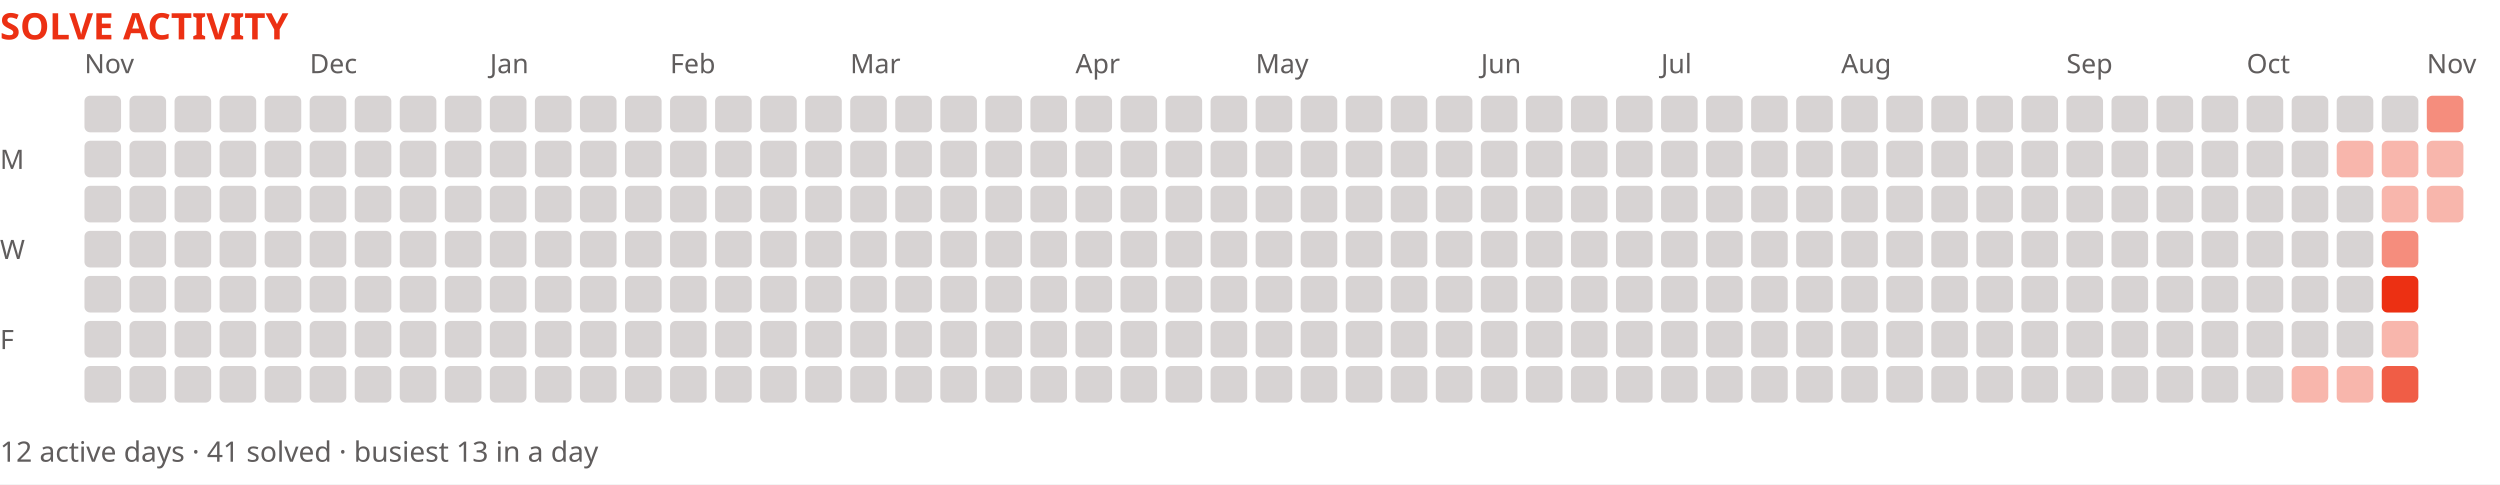
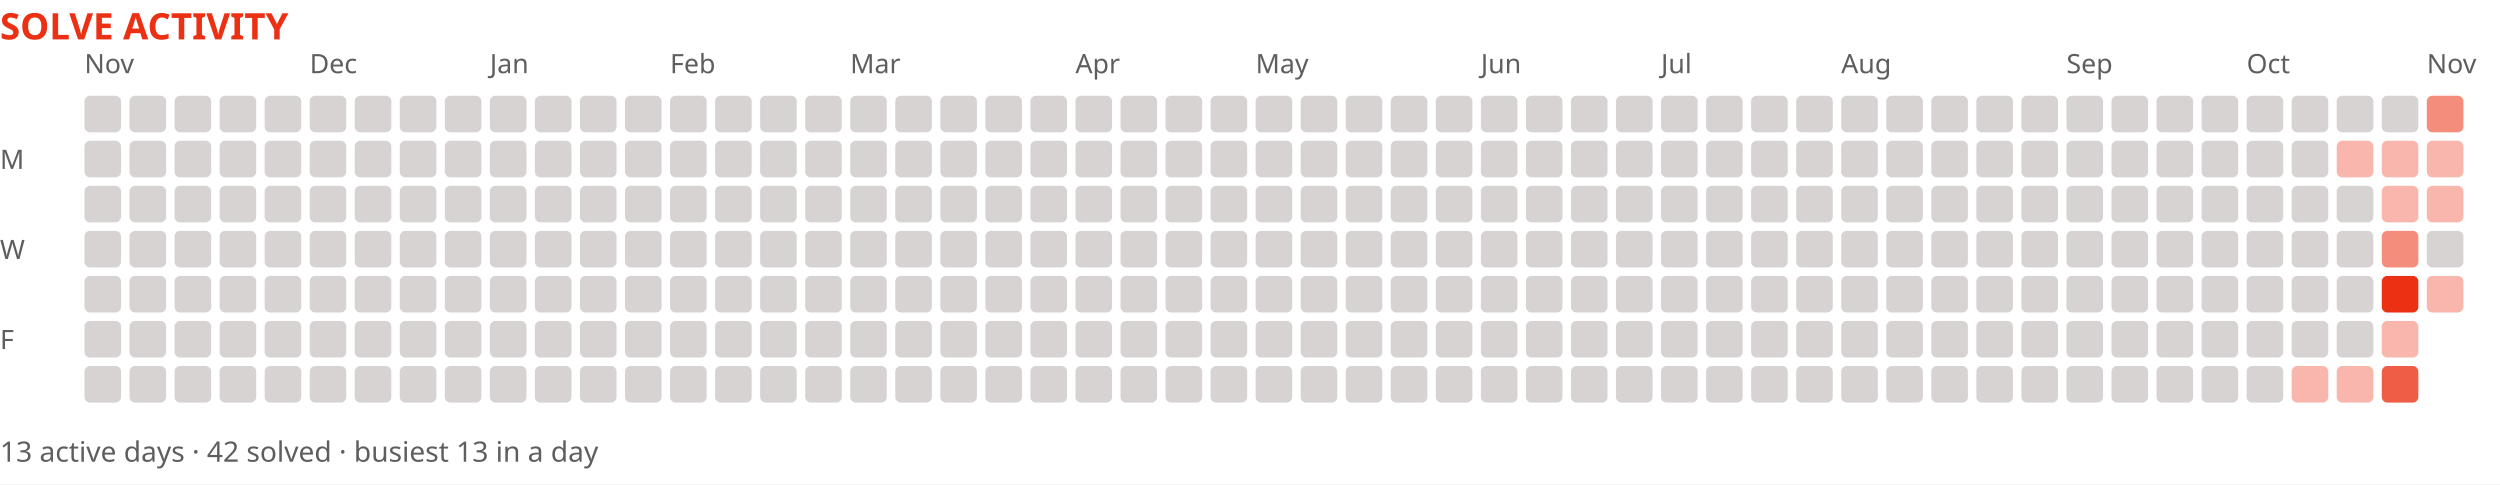
<svg xmlns="http://www.w3.org/2000/svg" width="888" height="172" viewBox="0 0 888 172" role="img" aria-label="Solve activity over the last year">
  <rect width="888" height="172" fill="#ffffff" />
  <text x="0" y="14" font-family="system-ui,sans-serif" font-size="13" font-weight="700" fill="#ec3013">SOLVE ACTIVITY</text>
  <text x="30" y="26" font-family="system-ui,sans-serif" font-size="9.5" fill="#605d5d">Nov</text>
  <text x="110" y="26" font-family="system-ui,sans-serif" font-size="9.5" fill="#605d5d">Dec</text>
  <text x="174" y="26" font-family="system-ui,sans-serif" font-size="9.5" fill="#605d5d">Jan</text>
  <text x="238" y="26" font-family="system-ui,sans-serif" font-size="9.5" fill="#605d5d">Feb</text>
  <text x="302" y="26" font-family="system-ui,sans-serif" font-size="9.5" fill="#605d5d">Mar</text>
  <text x="382" y="26" font-family="system-ui,sans-serif" font-size="9.5" fill="#605d5d">Apr</text>
  <text x="446" y="26" font-family="system-ui,sans-serif" font-size="9.5" fill="#605d5d">May</text>
  <text x="526" y="26" font-family="system-ui,sans-serif" font-size="9.5" fill="#605d5d">Jun</text>
  <text x="590" y="26" font-family="system-ui,sans-serif" font-size="9.5" fill="#605d5d">Jul</text>
  <text x="654" y="26" font-family="system-ui,sans-serif" font-size="9.5" fill="#605d5d">Aug</text>
  <text x="734" y="26" font-family="system-ui,sans-serif" font-size="9.5" fill="#605d5d">Sep</text>
  <text x="798" y="26" font-family="system-ui,sans-serif" font-size="9.5" fill="#605d5d">Oct</text>
  <text x="862" y="26" font-family="system-ui,sans-serif" font-size="9.5" fill="#605d5d">Nov</text>
  <text x="0" y="60" font-family="system-ui,sans-serif" font-size="9.5" fill="#605d5d">M</text>
  <text x="0" y="92" font-family="system-ui,sans-serif" font-size="9.5" fill="#605d5d">W</text>
  <text x="0" y="124" font-family="system-ui,sans-serif" font-size="9.5" fill="#605d5d">F</text>
  <rect x="30" y="34" width="13" height="13" fill="#d7d3d3" rx="2" />
  <rect x="30" y="50" width="13" height="13" fill="#d7d3d3" rx="2" />
  <rect x="30" y="66" width="13" height="13" fill="#d7d3d3" rx="2" />
  <rect x="30" y="82" width="13" height="13" fill="#d7d3d3" rx="2" />
  <rect x="30" y="98" width="13" height="13" fill="#d7d3d3" rx="2" />
  <rect x="30" y="114" width="13" height="13" fill="#d7d3d3" rx="2" />
  <rect x="30" y="130" width="13" height="13" fill="#d7d3d3" rx="2" />
  <rect x="46" y="34" width="13" height="13" fill="#d7d3d3" rx="2" />
  <rect x="46" y="50" width="13" height="13" fill="#d7d3d3" rx="2" />
  <rect x="46" y="66" width="13" height="13" fill="#d7d3d3" rx="2" />
  <rect x="46" y="82" width="13" height="13" fill="#d7d3d3" rx="2" />
  <rect x="46" y="98" width="13" height="13" fill="#d7d3d3" rx="2" />
  <rect x="46" y="114" width="13" height="13" fill="#d7d3d3" rx="2" />
  <rect x="46" y="130" width="13" height="13" fill="#d7d3d3" rx="2" />
  <rect x="62" y="34" width="13" height="13" fill="#d7d3d3" rx="2" />
  <rect x="62" y="50" width="13" height="13" fill="#d7d3d3" rx="2" />
  <rect x="62" y="66" width="13" height="13" fill="#d7d3d3" rx="2" />
  <rect x="62" y="82" width="13" height="13" fill="#d7d3d3" rx="2" />
  <rect x="62" y="98" width="13" height="13" fill="#d7d3d3" rx="2" />
  <rect x="62" y="114" width="13" height="13" fill="#d7d3d3" rx="2" />
  <rect x="62" y="130" width="13" height="13" fill="#d7d3d3" rx="2" />
  <rect x="78" y="34" width="13" height="13" fill="#d7d3d3" rx="2" />
  <rect x="78" y="50" width="13" height="13" fill="#d7d3d3" rx="2" />
  <rect x="78" y="66" width="13" height="13" fill="#d7d3d3" rx="2" />
  <rect x="78" y="82" width="13" height="13" fill="#d7d3d3" rx="2" />
  <rect x="78" y="98" width="13" height="13" fill="#d7d3d3" rx="2" />
  <rect x="78" y="114" width="13" height="13" fill="#d7d3d3" rx="2" />
  <rect x="78" y="130" width="13" height="13" fill="#d7d3d3" rx="2" />
  <rect x="94" y="34" width="13" height="13" fill="#d7d3d3" rx="2" />
  <rect x="94" y="50" width="13" height="13" fill="#d7d3d3" rx="2" />
  <rect x="94" y="66" width="13" height="13" fill="#d7d3d3" rx="2" />
  <rect x="94" y="82" width="13" height="13" fill="#d7d3d3" rx="2" />
  <rect x="94" y="98" width="13" height="13" fill="#d7d3d3" rx="2" />
  <rect x="94" y="114" width="13" height="13" fill="#d7d3d3" rx="2" />
  <rect x="94" y="130" width="13" height="13" fill="#d7d3d3" rx="2" />
  <rect x="110" y="34" width="13" height="13" fill="#d7d3d3" rx="2" />
  <rect x="110" y="50" width="13" height="13" fill="#d7d3d3" rx="2" />
  <rect x="110" y="66" width="13" height="13" fill="#d7d3d3" rx="2" />
  <rect x="110" y="82" width="13" height="13" fill="#d7d3d3" rx="2" />
  <rect x="110" y="98" width="13" height="13" fill="#d7d3d3" rx="2" />
  <rect x="110" y="114" width="13" height="13" fill="#d7d3d3" rx="2" />
  <rect x="110" y="130" width="13" height="13" fill="#d7d3d3" rx="2" />
  <rect x="126" y="34" width="13" height="13" fill="#d7d3d3" rx="2" />
  <rect x="126" y="50" width="13" height="13" fill="#d7d3d3" rx="2" />
  <rect x="126" y="66" width="13" height="13" fill="#d7d3d3" rx="2" />
  <rect x="126" y="82" width="13" height="13" fill="#d7d3d3" rx="2" />
  <rect x="126" y="98" width="13" height="13" fill="#d7d3d3" rx="2" />
  <rect x="126" y="114" width="13" height="13" fill="#d7d3d3" rx="2" />
  <rect x="126" y="130" width="13" height="13" fill="#d7d3d3" rx="2" />
  <rect x="142" y="34" width="13" height="13" fill="#d7d3d3" rx="2" />
  <rect x="142" y="50" width="13" height="13" fill="#d7d3d3" rx="2" />
  <rect x="142" y="66" width="13" height="13" fill="#d7d3d3" rx="2" />
  <rect x="142" y="82" width="13" height="13" fill="#d7d3d3" rx="2" />
  <rect x="142" y="98" width="13" height="13" fill="#d7d3d3" rx="2" />
  <rect x="142" y="114" width="13" height="13" fill="#d7d3d3" rx="2" />
  <rect x="142" y="130" width="13" height="13" fill="#d7d3d3" rx="2" />
  <rect x="158" y="34" width="13" height="13" fill="#d7d3d3" rx="2" />
  <rect x="158" y="50" width="13" height="13" fill="#d7d3d3" rx="2" />
  <rect x="158" y="66" width="13" height="13" fill="#d7d3d3" rx="2" />
  <rect x="158" y="82" width="13" height="13" fill="#d7d3d3" rx="2" />
  <rect x="158" y="98" width="13" height="13" fill="#d7d3d3" rx="2" />
  <rect x="158" y="114" width="13" height="13" fill="#d7d3d3" rx="2" />
  <rect x="158" y="130" width="13" height="13" fill="#d7d3d3" rx="2" />
  <rect x="174" y="34" width="13" height="13" fill="#d7d3d3" rx="2" />
  <rect x="174" y="50" width="13" height="13" fill="#d7d3d3" rx="2" />
  <rect x="174" y="66" width="13" height="13" fill="#d7d3d3" rx="2" />
  <rect x="174" y="82" width="13" height="13" fill="#d7d3d3" rx="2" />
  <rect x="174" y="98" width="13" height="13" fill="#d7d3d3" rx="2" />
  <rect x="174" y="114" width="13" height="13" fill="#d7d3d3" rx="2" />
  <rect x="174" y="130" width="13" height="13" fill="#d7d3d3" rx="2" />
  <rect x="190" y="34" width="13" height="13" fill="#d7d3d3" rx="2" />
  <rect x="190" y="50" width="13" height="13" fill="#d7d3d3" rx="2" />
  <rect x="190" y="66" width="13" height="13" fill="#d7d3d3" rx="2" />
  <rect x="190" y="82" width="13" height="13" fill="#d7d3d3" rx="2" />
  <rect x="190" y="98" width="13" height="13" fill="#d7d3d3" rx="2" />
  <rect x="190" y="114" width="13" height="13" fill="#d7d3d3" rx="2" />
  <rect x="190" y="130" width="13" height="13" fill="#d7d3d3" rx="2" />
  <rect x="206" y="34" width="13" height="13" fill="#d7d3d3" rx="2" />
  <rect x="206" y="50" width="13" height="13" fill="#d7d3d3" rx="2" />
  <rect x="206" y="66" width="13" height="13" fill="#d7d3d3" rx="2" />
  <rect x="206" y="82" width="13" height="13" fill="#d7d3d3" rx="2" />
  <rect x="206" y="98" width="13" height="13" fill="#d7d3d3" rx="2" />
  <rect x="206" y="114" width="13" height="13" fill="#d7d3d3" rx="2" />
  <rect x="206" y="130" width="13" height="13" fill="#d7d3d3" rx="2" />
  <rect x="222" y="34" width="13" height="13" fill="#d7d3d3" rx="2" />
  <rect x="222" y="50" width="13" height="13" fill="#d7d3d3" rx="2" />
  <rect x="222" y="66" width="13" height="13" fill="#d7d3d3" rx="2" />
  <rect x="222" y="82" width="13" height="13" fill="#d7d3d3" rx="2" />
  <rect x="222" y="98" width="13" height="13" fill="#d7d3d3" rx="2" />
  <rect x="222" y="114" width="13" height="13" fill="#d7d3d3" rx="2" />
  <rect x="222" y="130" width="13" height="13" fill="#d7d3d3" rx="2" />
  <rect x="238" y="34" width="13" height="13" fill="#d7d3d3" rx="2" />
  <rect x="238" y="50" width="13" height="13" fill="#d7d3d3" rx="2" />
  <rect x="238" y="66" width="13" height="13" fill="#d7d3d3" rx="2" />
  <rect x="238" y="82" width="13" height="13" fill="#d7d3d3" rx="2" />
  <rect x="238" y="98" width="13" height="13" fill="#d7d3d3" rx="2" />
  <rect x="238" y="114" width="13" height="13" fill="#d7d3d3" rx="2" />
  <rect x="238" y="130" width="13" height="13" fill="#d7d3d3" rx="2" />
  <rect x="254" y="34" width="13" height="13" fill="#d7d3d3" rx="2" />
  <rect x="254" y="50" width="13" height="13" fill="#d7d3d3" rx="2" />
  <rect x="254" y="66" width="13" height="13" fill="#d7d3d3" rx="2" />
  <rect x="254" y="82" width="13" height="13" fill="#d7d3d3" rx="2" />
  <rect x="254" y="98" width="13" height="13" fill="#d7d3d3" rx="2" />
  <rect x="254" y="114" width="13" height="13" fill="#d7d3d3" rx="2" />
  <rect x="254" y="130" width="13" height="13" fill="#d7d3d3" rx="2" />
  <rect x="270" y="34" width="13" height="13" fill="#d7d3d3" rx="2" />
  <rect x="270" y="50" width="13" height="13" fill="#d7d3d3" rx="2" />
  <rect x="270" y="66" width="13" height="13" fill="#d7d3d3" rx="2" />
  <rect x="270" y="82" width="13" height="13" fill="#d7d3d3" rx="2" />
  <rect x="270" y="98" width="13" height="13" fill="#d7d3d3" rx="2" />
  <rect x="270" y="114" width="13" height="13" fill="#d7d3d3" rx="2" />
  <rect x="270" y="130" width="13" height="13" fill="#d7d3d3" rx="2" />
  <rect x="286" y="34" width="13" height="13" fill="#d7d3d3" rx="2" />
  <rect x="286" y="50" width="13" height="13" fill="#d7d3d3" rx="2" />
  <rect x="286" y="66" width="13" height="13" fill="#d7d3d3" rx="2" />
  <rect x="286" y="82" width="13" height="13" fill="#d7d3d3" rx="2" />
  <rect x="286" y="98" width="13" height="13" fill="#d7d3d3" rx="2" />
  <rect x="286" y="114" width="13" height="13" fill="#d7d3d3" rx="2" />
  <rect x="286" y="130" width="13" height="13" fill="#d7d3d3" rx="2" />
  <rect x="302" y="34" width="13" height="13" fill="#d7d3d3" rx="2" />
  <rect x="302" y="50" width="13" height="13" fill="#d7d3d3" rx="2" />
  <rect x="302" y="66" width="13" height="13" fill="#d7d3d3" rx="2" />
  <rect x="302" y="82" width="13" height="13" fill="#d7d3d3" rx="2" />
  <rect x="302" y="98" width="13" height="13" fill="#d7d3d3" rx="2" />
  <rect x="302" y="114" width="13" height="13" fill="#d7d3d3" rx="2" />
  <rect x="302" y="130" width="13" height="13" fill="#d7d3d3" rx="2" />
  <rect x="318" y="34" width="13" height="13" fill="#d7d3d3" rx="2" />
  <rect x="318" y="50" width="13" height="13" fill="#d7d3d3" rx="2" />
  <rect x="318" y="66" width="13" height="13" fill="#d7d3d3" rx="2" />
  <rect x="318" y="82" width="13" height="13" fill="#d7d3d3" rx="2" />
  <rect x="318" y="98" width="13" height="13" fill="#d7d3d3" rx="2" />
  <rect x="318" y="114" width="13" height="13" fill="#d7d3d3" rx="2" />
  <rect x="318" y="130" width="13" height="13" fill="#d7d3d3" rx="2" />
  <rect x="334" y="34" width="13" height="13" fill="#d7d3d3" rx="2" />
  <rect x="334" y="50" width="13" height="13" fill="#d7d3d3" rx="2" />
  <rect x="334" y="66" width="13" height="13" fill="#d7d3d3" rx="2" />
  <rect x="334" y="82" width="13" height="13" fill="#d7d3d3" rx="2" />
  <rect x="334" y="98" width="13" height="13" fill="#d7d3d3" rx="2" />
  <rect x="334" y="114" width="13" height="13" fill="#d7d3d3" rx="2" />
  <rect x="334" y="130" width="13" height="13" fill="#d7d3d3" rx="2" />
  <rect x="350" y="34" width="13" height="13" fill="#d7d3d3" rx="2" />
  <rect x="350" y="50" width="13" height="13" fill="#d7d3d3" rx="2" />
  <rect x="350" y="66" width="13" height="13" fill="#d7d3d3" rx="2" />
  <rect x="350" y="82" width="13" height="13" fill="#d7d3d3" rx="2" />
  <rect x="350" y="98" width="13" height="13" fill="#d7d3d3" rx="2" />
  <rect x="350" y="114" width="13" height="13" fill="#d7d3d3" rx="2" />
  <rect x="350" y="130" width="13" height="13" fill="#d7d3d3" rx="2" />
  <rect x="366" y="34" width="13" height="13" fill="#d7d3d3" rx="2" />
  <rect x="366" y="50" width="13" height="13" fill="#d7d3d3" rx="2" />
  <rect x="366" y="66" width="13" height="13" fill="#d7d3d3" rx="2" />
  <rect x="366" y="82" width="13" height="13" fill="#d7d3d3" rx="2" />
  <rect x="366" y="98" width="13" height="13" fill="#d7d3d3" rx="2" />
  <rect x="366" y="114" width="13" height="13" fill="#d7d3d3" rx="2" />
  <rect x="366" y="130" width="13" height="13" fill="#d7d3d3" rx="2" />
  <rect x="382" y="34" width="13" height="13" fill="#d7d3d3" rx="2" />
  <rect x="382" y="50" width="13" height="13" fill="#d7d3d3" rx="2" />
  <rect x="382" y="66" width="13" height="13" fill="#d7d3d3" rx="2" />
  <rect x="382" y="82" width="13" height="13" fill="#d7d3d3" rx="2" />
  <rect x="382" y="98" width="13" height="13" fill="#d7d3d3" rx="2" />
  <rect x="382" y="114" width="13" height="13" fill="#d7d3d3" rx="2" />
  <rect x="382" y="130" width="13" height="13" fill="#d7d3d3" rx="2" />
  <rect x="398" y="34" width="13" height="13" fill="#d7d3d3" rx="2" />
  <rect x="398" y="50" width="13" height="13" fill="#d7d3d3" rx="2" />
  <rect x="398" y="66" width="13" height="13" fill="#d7d3d3" rx="2" />
  <rect x="398" y="82" width="13" height="13" fill="#d7d3d3" rx="2" />
  <rect x="398" y="98" width="13" height="13" fill="#d7d3d3" rx="2" />
  <rect x="398" y="114" width="13" height="13" fill="#d7d3d3" rx="2" />
  <rect x="398" y="130" width="13" height="13" fill="#d7d3d3" rx="2" />
  <rect x="414" y="34" width="13" height="13" fill="#d7d3d3" rx="2" />
  <rect x="414" y="50" width="13" height="13" fill="#d7d3d3" rx="2" />
  <rect x="414" y="66" width="13" height="13" fill="#d7d3d3" rx="2" />
  <rect x="414" y="82" width="13" height="13" fill="#d7d3d3" rx="2" />
  <rect x="414" y="98" width="13" height="13" fill="#d7d3d3" rx="2" />
  <rect x="414" y="114" width="13" height="13" fill="#d7d3d3" rx="2" />
  <rect x="414" y="130" width="13" height="13" fill="#d7d3d3" rx="2" />
  <rect x="430" y="34" width="13" height="13" fill="#d7d3d3" rx="2" />
  <rect x="430" y="50" width="13" height="13" fill="#d7d3d3" rx="2" />
  <rect x="430" y="66" width="13" height="13" fill="#d7d3d3" rx="2" />
  <rect x="430" y="82" width="13" height="13" fill="#d7d3d3" rx="2" />
  <rect x="430" y="98" width="13" height="13" fill="#d7d3d3" rx="2" />
  <rect x="430" y="114" width="13" height="13" fill="#d7d3d3" rx="2" />
  <rect x="430" y="130" width="13" height="13" fill="#d7d3d3" rx="2" />
  <rect x="446" y="34" width="13" height="13" fill="#d7d3d3" rx="2" />
  <rect x="446" y="50" width="13" height="13" fill="#d7d3d3" rx="2" />
  <rect x="446" y="66" width="13" height="13" fill="#d7d3d3" rx="2" />
  <rect x="446" y="82" width="13" height="13" fill="#d7d3d3" rx="2" />
  <rect x="446" y="98" width="13" height="13" fill="#d7d3d3" rx="2" />
  <rect x="446" y="114" width="13" height="13" fill="#d7d3d3" rx="2" />
  <rect x="446" y="130" width="13" height="13" fill="#d7d3d3" rx="2" />
  <rect x="462" y="34" width="13" height="13" fill="#d7d3d3" rx="2" />
  <rect x="462" y="50" width="13" height="13" fill="#d7d3d3" rx="2" />
  <rect x="462" y="66" width="13" height="13" fill="#d7d3d3" rx="2" />
  <rect x="462" y="82" width="13" height="13" fill="#d7d3d3" rx="2" />
  <rect x="462" y="98" width="13" height="13" fill="#d7d3d3" rx="2" />
  <rect x="462" y="114" width="13" height="13" fill="#d7d3d3" rx="2" />
  <rect x="462" y="130" width="13" height="13" fill="#d7d3d3" rx="2" />
  <rect x="478" y="34" width="13" height="13" fill="#d7d3d3" rx="2" />
  <rect x="478" y="50" width="13" height="13" fill="#d7d3d3" rx="2" />
  <rect x="478" y="66" width="13" height="13" fill="#d7d3d3" rx="2" />
  <rect x="478" y="82" width="13" height="13" fill="#d7d3d3" rx="2" />
  <rect x="478" y="98" width="13" height="13" fill="#d7d3d3" rx="2" />
  <rect x="478" y="114" width="13" height="13" fill="#d7d3d3" rx="2" />
  <rect x="478" y="130" width="13" height="13" fill="#d7d3d3" rx="2" />
  <rect x="494" y="34" width="13" height="13" fill="#d7d3d3" rx="2" />
  <rect x="494" y="50" width="13" height="13" fill="#d7d3d3" rx="2" />
  <rect x="494" y="66" width="13" height="13" fill="#d7d3d3" rx="2" />
  <rect x="494" y="82" width="13" height="13" fill="#d7d3d3" rx="2" />
  <rect x="494" y="98" width="13" height="13" fill="#d7d3d3" rx="2" />
  <rect x="494" y="114" width="13" height="13" fill="#d7d3d3" rx="2" />
  <rect x="494" y="130" width="13" height="13" fill="#d7d3d3" rx="2" />
  <rect x="510" y="34" width="13" height="13" fill="#d7d3d3" rx="2" />
  <rect x="510" y="50" width="13" height="13" fill="#d7d3d3" rx="2" />
  <rect x="510" y="66" width="13" height="13" fill="#d7d3d3" rx="2" />
  <rect x="510" y="82" width="13" height="13" fill="#d7d3d3" rx="2" />
  <rect x="510" y="98" width="13" height="13" fill="#d7d3d3" rx="2" />
  <rect x="510" y="114" width="13" height="13" fill="#d7d3d3" rx="2" />
  <rect x="510" y="130" width="13" height="13" fill="#d7d3d3" rx="2" />
  <rect x="526" y="34" width="13" height="13" fill="#d7d3d3" rx="2" />
  <rect x="526" y="50" width="13" height="13" fill="#d7d3d3" rx="2" />
  <rect x="526" y="66" width="13" height="13" fill="#d7d3d3" rx="2" />
  <rect x="526" y="82" width="13" height="13" fill="#d7d3d3" rx="2" />
  <rect x="526" y="98" width="13" height="13" fill="#d7d3d3" rx="2" />
  <rect x="526" y="114" width="13" height="13" fill="#d7d3d3" rx="2" />
  <rect x="526" y="130" width="13" height="13" fill="#d7d3d3" rx="2" />
  <rect x="542" y="34" width="13" height="13" fill="#d7d3d3" rx="2" />
  <rect x="542" y="50" width="13" height="13" fill="#d7d3d3" rx="2" />
  <rect x="542" y="66" width="13" height="13" fill="#d7d3d3" rx="2" />
  <rect x="542" y="82" width="13" height="13" fill="#d7d3d3" rx="2" />
  <rect x="542" y="98" width="13" height="13" fill="#d7d3d3" rx="2" />
  <rect x="542" y="114" width="13" height="13" fill="#d7d3d3" rx="2" />
  <rect x="542" y="130" width="13" height="13" fill="#d7d3d3" rx="2" />
  <rect x="558" y="34" width="13" height="13" fill="#d7d3d3" rx="2" />
  <rect x="558" y="50" width="13" height="13" fill="#d7d3d3" rx="2" />
  <rect x="558" y="66" width="13" height="13" fill="#d7d3d3" rx="2" />
  <rect x="558" y="82" width="13" height="13" fill="#d7d3d3" rx="2" />
  <rect x="558" y="98" width="13" height="13" fill="#d7d3d3" rx="2" />
  <rect x="558" y="114" width="13" height="13" fill="#d7d3d3" rx="2" />
  <rect x="558" y="130" width="13" height="13" fill="#d7d3d3" rx="2" />
  <rect x="574" y="34" width="13" height="13" fill="#d7d3d3" rx="2" />
  <rect x="574" y="50" width="13" height="13" fill="#d7d3d3" rx="2" />
  <rect x="574" y="66" width="13" height="13" fill="#d7d3d3" rx="2" />
  <rect x="574" y="82" width="13" height="13" fill="#d7d3d3" rx="2" />
  <rect x="574" y="98" width="13" height="13" fill="#d7d3d3" rx="2" />
  <rect x="574" y="114" width="13" height="13" fill="#d7d3d3" rx="2" />
  <rect x="574" y="130" width="13" height="13" fill="#d7d3d3" rx="2" />
  <rect x="590" y="34" width="13" height="13" fill="#d7d3d3" rx="2" />
  <rect x="590" y="50" width="13" height="13" fill="#d7d3d3" rx="2" />
  <rect x="590" y="66" width="13" height="13" fill="#d7d3d3" rx="2" />
  <rect x="590" y="82" width="13" height="13" fill="#d7d3d3" rx="2" />
  <rect x="590" y="98" width="13" height="13" fill="#d7d3d3" rx="2" />
  <rect x="590" y="114" width="13" height="13" fill="#d7d3d3" rx="2" />
  <rect x="590" y="130" width="13" height="13" fill="#d7d3d3" rx="2" />
  <rect x="606" y="34" width="13" height="13" fill="#d7d3d3" rx="2" />
  <rect x="606" y="50" width="13" height="13" fill="#d7d3d3" rx="2" />
  <rect x="606" y="66" width="13" height="13" fill="#d7d3d3" rx="2" />
  <rect x="606" y="82" width="13" height="13" fill="#d7d3d3" rx="2" />
  <rect x="606" y="98" width="13" height="13" fill="#d7d3d3" rx="2" />
  <rect x="606" y="114" width="13" height="13" fill="#d7d3d3" rx="2" />
  <rect x="606" y="130" width="13" height="13" fill="#d7d3d3" rx="2" />
  <rect x="622" y="34" width="13" height="13" fill="#d7d3d3" rx="2" />
  <rect x="622" y="50" width="13" height="13" fill="#d7d3d3" rx="2" />
  <rect x="622" y="66" width="13" height="13" fill="#d7d3d3" rx="2" />
  <rect x="622" y="82" width="13" height="13" fill="#d7d3d3" rx="2" />
  <rect x="622" y="98" width="13" height="13" fill="#d7d3d3" rx="2" />
  <rect x="622" y="114" width="13" height="13" fill="#d7d3d3" rx="2" />
  <rect x="622" y="130" width="13" height="13" fill="#d7d3d3" rx="2" />
  <rect x="638" y="34" width="13" height="13" fill="#d7d3d3" rx="2" />
  <rect x="638" y="50" width="13" height="13" fill="#d7d3d3" rx="2" />
  <rect x="638" y="66" width="13" height="13" fill="#d7d3d3" rx="2" />
  <rect x="638" y="82" width="13" height="13" fill="#d7d3d3" rx="2" />
  <rect x="638" y="98" width="13" height="13" fill="#d7d3d3" rx="2" />
  <rect x="638" y="114" width="13" height="13" fill="#d7d3d3" rx="2" />
  <rect x="638" y="130" width="13" height="13" fill="#d7d3d3" rx="2" />
  <rect x="654" y="34" width="13" height="13" fill="#d7d3d3" rx="2" />
  <rect x="654" y="50" width="13" height="13" fill="#d7d3d3" rx="2" />
  <rect x="654" y="66" width="13" height="13" fill="#d7d3d3" rx="2" />
  <rect x="654" y="82" width="13" height="13" fill="#d7d3d3" rx="2" />
  <rect x="654" y="98" width="13" height="13" fill="#d7d3d3" rx="2" />
  <rect x="654" y="114" width="13" height="13" fill="#d7d3d3" rx="2" />
  <rect x="654" y="130" width="13" height="13" fill="#d7d3d3" rx="2" />
  <rect x="670" y="34" width="13" height="13" fill="#d7d3d3" rx="2" />
  <rect x="670" y="50" width="13" height="13" fill="#d7d3d3" rx="2" />
  <rect x="670" y="66" width="13" height="13" fill="#d7d3d3" rx="2" />
  <rect x="670" y="82" width="13" height="13" fill="#d7d3d3" rx="2" />
  <rect x="670" y="98" width="13" height="13" fill="#d7d3d3" rx="2" />
  <rect x="670" y="114" width="13" height="13" fill="#d7d3d3" rx="2" />
  <rect x="670" y="130" width="13" height="13" fill="#d7d3d3" rx="2" />
  <rect x="686" y="34" width="13" height="13" fill="#d7d3d3" rx="2" />
  <rect x="686" y="50" width="13" height="13" fill="#d7d3d3" rx="2" />
  <rect x="686" y="66" width="13" height="13" fill="#d7d3d3" rx="2" />
  <rect x="686" y="82" width="13" height="13" fill="#d7d3d3" rx="2" />
  <rect x="686" y="98" width="13" height="13" fill="#d7d3d3" rx="2" />
  <rect x="686" y="114" width="13" height="13" fill="#d7d3d3" rx="2" />
  <rect x="686" y="130" width="13" height="13" fill="#d7d3d3" rx="2" />
  <rect x="702" y="34" width="13" height="13" fill="#d7d3d3" rx="2" />
  <rect x="702" y="50" width="13" height="13" fill="#d7d3d3" rx="2" />
  <rect x="702" y="66" width="13" height="13" fill="#d7d3d3" rx="2" />
  <rect x="702" y="82" width="13" height="13" fill="#d7d3d3" rx="2" />
  <rect x="702" y="98" width="13" height="13" fill="#d7d3d3" rx="2" />
  <rect x="702" y="114" width="13" height="13" fill="#d7d3d3" rx="2" />
  <rect x="702" y="130" width="13" height="13" fill="#d7d3d3" rx="2" />
  <rect x="718" y="34" width="13" height="13" fill="#d7d3d3" rx="2" />
  <rect x="718" y="50" width="13" height="13" fill="#d7d3d3" rx="2" />
  <rect x="718" y="66" width="13" height="13" fill="#d7d3d3" rx="2" />
  <rect x="718" y="82" width="13" height="13" fill="#d7d3d3" rx="2" />
  <rect x="718" y="98" width="13" height="13" fill="#d7d3d3" rx="2" />
  <rect x="718" y="114" width="13" height="13" fill="#d7d3d3" rx="2" />
  <rect x="718" y="130" width="13" height="13" fill="#d7d3d3" rx="2" />
  <rect x="734" y="34" width="13" height="13" fill="#d7d3d3" rx="2" />
  <rect x="734" y="50" width="13" height="13" fill="#d7d3d3" rx="2" />
  <rect x="734" y="66" width="13" height="13" fill="#d7d3d3" rx="2" />
  <rect x="734" y="82" width="13" height="13" fill="#d7d3d3" rx="2" />
  <rect x="734" y="98" width="13" height="13" fill="#d7d3d3" rx="2" />
  <rect x="734" y="114" width="13" height="13" fill="#d7d3d3" rx="2" />
  <rect x="734" y="130" width="13" height="13" fill="#d7d3d3" rx="2" />
  <rect x="750" y="34" width="13" height="13" fill="#d7d3d3" rx="2" />
  <rect x="750" y="50" width="13" height="13" fill="#d7d3d3" rx="2" />
  <rect x="750" y="66" width="13" height="13" fill="#d7d3d3" rx="2" />
  <rect x="750" y="82" width="13" height="13" fill="#d7d3d3" rx="2" />
  <rect x="750" y="98" width="13" height="13" fill="#d7d3d3" rx="2" />
  <rect x="750" y="114" width="13" height="13" fill="#d7d3d3" rx="2" />
  <rect x="750" y="130" width="13" height="13" fill="#d7d3d3" rx="2" />
  <rect x="766" y="34" width="13" height="13" fill="#d7d3d3" rx="2" />
  <rect x="766" y="50" width="13" height="13" fill="#d7d3d3" rx="2" />
  <rect x="766" y="66" width="13" height="13" fill="#d7d3d3" rx="2" />
  <rect x="766" y="82" width="13" height="13" fill="#d7d3d3" rx="2" />
  <rect x="766" y="98" width="13" height="13" fill="#d7d3d3" rx="2" />
  <rect x="766" y="114" width="13" height="13" fill="#d7d3d3" rx="2" />
  <rect x="766" y="130" width="13" height="13" fill="#d7d3d3" rx="2" />
  <rect x="782" y="34" width="13" height="13" fill="#d7d3d3" rx="2" />
  <rect x="782" y="50" width="13" height="13" fill="#d7d3d3" rx="2" />
  <rect x="782" y="66" width="13" height="13" fill="#d7d3d3" rx="2" />
  <rect x="782" y="82" width="13" height="13" fill="#d7d3d3" rx="2" />
  <rect x="782" y="98" width="13" height="13" fill="#d7d3d3" rx="2" />
  <rect x="782" y="114" width="13" height="13" fill="#d7d3d3" rx="2" />
  <rect x="782" y="130" width="13" height="13" fill="#d7d3d3" rx="2" />
  <rect x="798" y="34" width="13" height="13" fill="#d7d3d3" rx="2" />
  <rect x="798" y="50" width="13" height="13" fill="#d7d3d3" rx="2" />
  <rect x="798" y="66" width="13" height="13" fill="#d7d3d3" rx="2" />
  <rect x="798" y="82" width="13" height="13" fill="#d7d3d3" rx="2" />
  <rect x="798" y="98" width="13" height="13" fill="#d7d3d3" rx="2" />
  <rect x="798" y="114" width="13" height="13" fill="#d7d3d3" rx="2" />
  <rect x="798" y="130" width="13" height="13" fill="#d7d3d3" rx="2" />
  <rect x="814" y="34" width="13" height="13" fill="#d7d3d3" rx="2" />
  <rect x="814" y="50" width="13" height="13" fill="#d7d3d3" rx="2" />
  <rect x="814" y="66" width="13" height="13" fill="#d7d3d3" rx="2" />
  <rect x="814" y="82" width="13" height="13" fill="#d7d3d3" rx="2" />
  <rect x="814" y="98" width="13" height="13" fill="#d7d3d3" rx="2" />
  <rect x="814" y="114" width="13" height="13" fill="#d7d3d3" rx="2" />
  <rect x="814" y="130" width="13" height="13" fill="#ec301359" rx="2" />
  <rect x="830" y="34" width="13" height="13" fill="#d7d3d3" rx="2" />
  <rect x="830" y="50" width="13" height="13" fill="#ec301359" rx="2" />
  <rect x="830" y="66" width="13" height="13" fill="#d7d3d3" rx="2" />
  <rect x="830" y="82" width="13" height="13" fill="#d7d3d3" rx="2" />
  <rect x="830" y="98" width="13" height="13" fill="#d7d3d3" rx="2" />
  <rect x="830" y="114" width="13" height="13" fill="#d7d3d3" rx="2" />
  <rect x="830" y="130" width="13" height="13" fill="#ec301359" rx="2" />
  <rect x="846" y="34" width="13" height="13" fill="#d7d3d3" rx="2" />
  <rect x="846" y="50" width="13" height="13" fill="#ec301359" rx="2" />
  <rect x="846" y="66" width="13" height="13" fill="#ec301359" rx="2" />
  <rect x="846" y="82" width="13" height="13" fill="#ec30138c" rx="2" />
  <rect x="846" y="98" width="13" height="13" fill="#ec3013" rx="2" />
  <rect x="846" y="114" width="13" height="13" fill="#ec301359" rx="2" />
  <rect x="846" y="130" width="13" height="13" fill="#ec3013c7" rx="2" />
  <rect x="862" y="34" width="13" height="13" fill="#ec30138c" rx="2" />
  <rect x="862" y="50" width="13" height="13" fill="#ec301359" rx="2" />
  <rect x="862" y="66" width="13" height="13" fill="#ec301359" rx="2" />
-   <text x="0" y="164" font-family="system-ui,sans-serif" font-size="10" fill="#605d5d">12 active days · 41 solved · busiest 13 in a day</text>
+   <rect x="862" y="82" width="13" height="13" fill="#d7d3d3" rx="2" />
+   <rect x="862" y="98" width="13" height="13" fill="#ec301359" rx="2" />
+   <text x="0" y="164" font-family="system-ui,sans-serif" font-size="10" fill="#605d5d">13 active days · 42 solved · busiest 13 in a day</text>
</svg>
